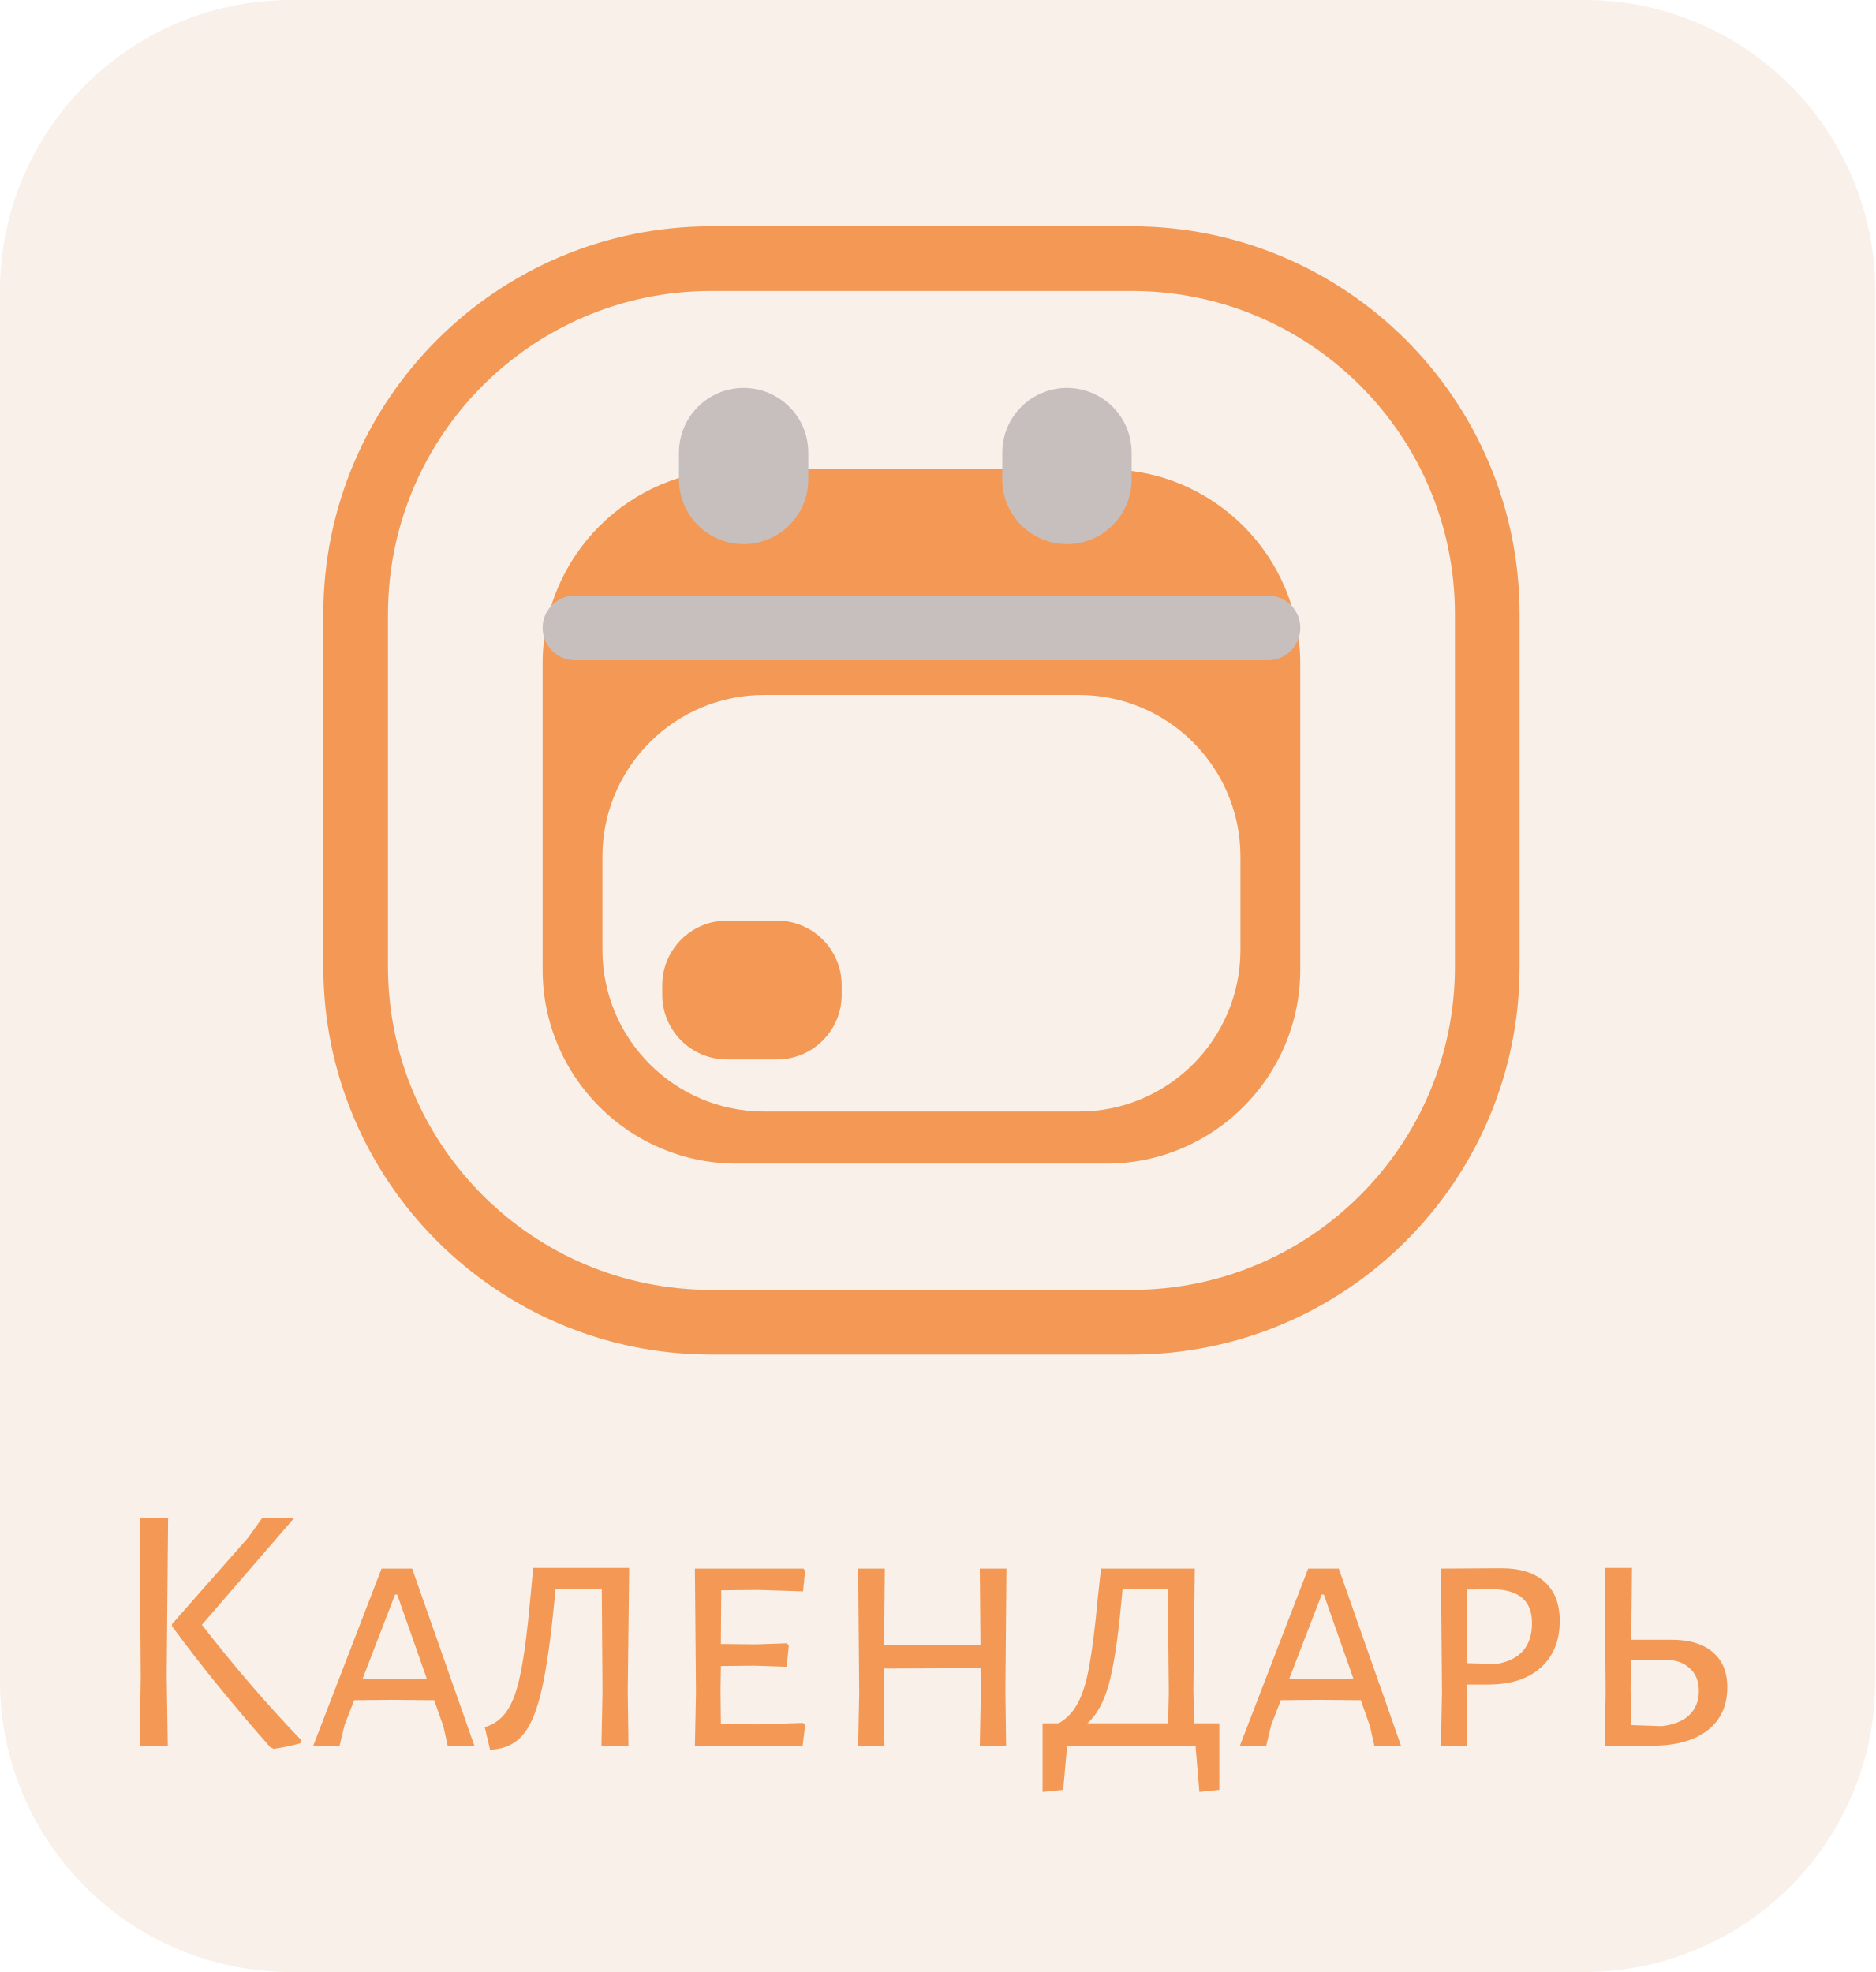
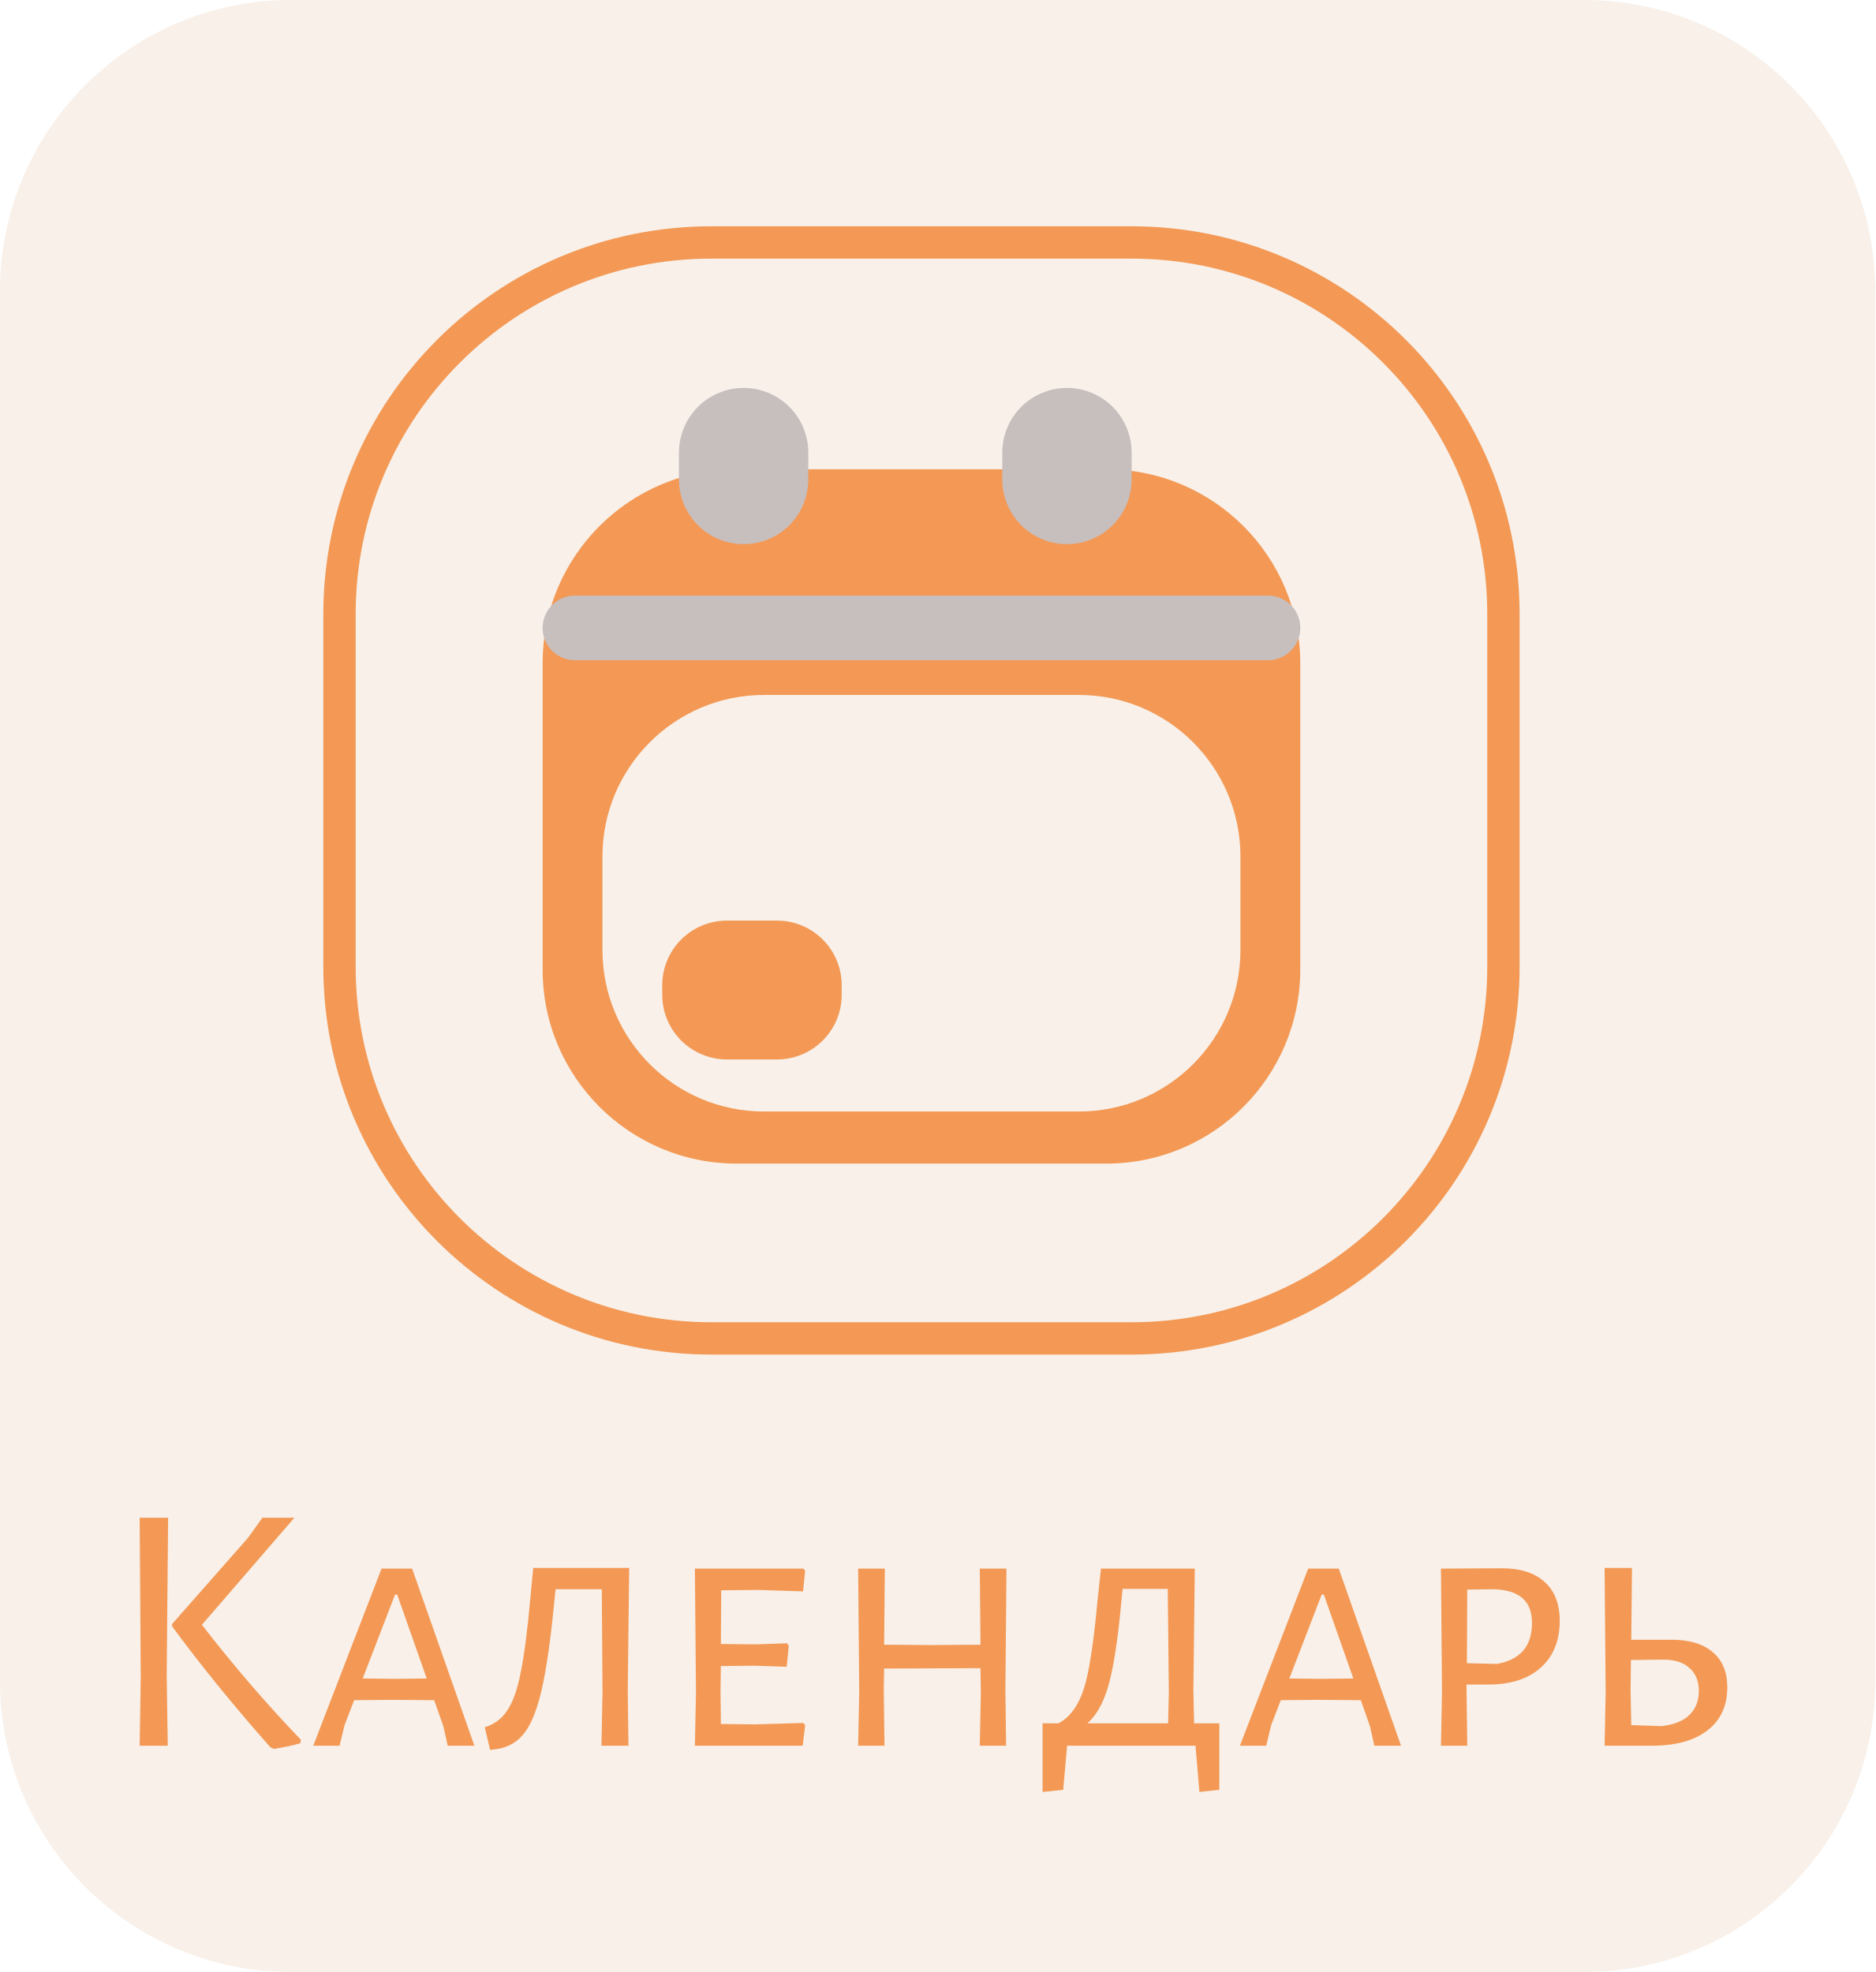
<svg xmlns="http://www.w3.org/2000/svg" width="58" height="61" viewBox="0 0 58 61" fill="none">
  <rect width="58" height="61" rx="9" fill="#F8F0E9" />
-   <rect x="11" y="8" width="35" height="32.901" rx="11" fill="#F8F0E9" stroke="#F39955" stroke-width="2" />
+   <rect x="10.5" y="7.5" width="36" height="33.901" rx="11.5" fill="#F8F0E9" stroke="#F39955" />
  <rect x="16.783" y="14.517" width="23.433" height="21.477" rx="6" fill="#F39955" />
  <path d="M5.156 51.8L5.189 54H4.32L4.353 51.877L4.32 46.949H5.2L5.156 51.8ZM6.245 50.26C7.221 51.521 8.24 52.706 9.303 53.813L9.292 53.923C9.072 53.989 8.797 54.048 8.467 54.099L8.357 54.044C7.199 52.731 6.187 51.485 5.321 50.304V50.238L7.675 47.565L8.115 46.949H9.105L6.245 50.26ZM14.672 54H13.847L13.715 53.406L13.429 52.592L12.12 52.581L10.954 52.592L10.657 53.362L10.503 54H9.689L11.801 48.522H12.747L14.672 54ZM13.198 51.921L12.285 49.325H12.219L11.218 51.921L12.186 51.932L13.198 51.921ZM19.416 52.284L19.438 54H18.602L18.635 52.35L18.613 49.16H17.183L17.139 49.6C17.029 50.722 16.905 51.595 16.765 52.218C16.626 52.841 16.45 53.296 16.237 53.582C16.025 53.868 15.746 54.04 15.401 54.099L15.159 54.132L14.994 53.428C15.288 53.34 15.519 53.168 15.687 52.911C15.863 52.654 16.003 52.262 16.105 51.734C16.215 51.199 16.314 50.436 16.402 49.446L16.49 48.522L16.479 48.5H19.46L19.416 52.284ZM24.837 53.296L24.903 53.362L24.826 54H21.493L21.526 52.35L21.493 48.522H24.848L24.903 48.588L24.837 49.226L23.451 49.182L22.307 49.193L22.296 50.854L23.385 50.865L24.342 50.832L24.397 50.909L24.331 51.558L23.319 51.525L22.296 51.536L22.285 52.284L22.296 53.329L23.374 53.34L24.837 53.296ZM31.096 52.284L31.118 54H30.304L30.337 52.35L30.326 51.602L27.345 51.613L27.334 52.284L27.356 54H26.542L26.575 52.35L26.542 48.522H27.367L27.345 50.876L28.83 50.887L30.326 50.876L30.304 48.522H31.129L31.096 52.284ZM37.713 53.307V55.364L37.097 55.43L36.976 54H33.005L32.884 55.364L32.246 55.43V53.307H32.741C32.983 53.175 33.177 52.973 33.324 52.702C33.478 52.431 33.599 52.046 33.687 51.547C33.782 51.041 33.87 50.344 33.951 49.457L34.05 48.544L34.039 48.522H36.954L36.91 52.284L36.932 53.307H37.713ZM36.151 52.35L36.118 49.149H34.721L34.677 49.6C34.574 50.715 34.446 51.551 34.292 52.108C34.138 52.658 33.918 53.058 33.632 53.307H36.129L36.151 52.35ZM43.332 54H42.507L42.375 53.406L42.089 52.592L40.78 52.581L39.614 52.592L39.317 53.362L39.163 54H38.349L40.461 48.522H41.407L43.332 54ZM41.858 51.921L40.945 49.325H40.879L39.878 51.921L40.846 51.932L41.858 51.921ZM46.437 48.511C47.017 48.511 47.46 48.65 47.768 48.929C48.084 49.208 48.241 49.611 48.241 50.139C48.241 50.755 48.043 51.239 47.647 51.591C47.259 51.936 46.72 52.108 46.03 52.108H45.359V52.284L45.381 54H44.567L44.6 52.35L44.567 48.522L46.437 48.511ZM46.294 51.47C47.02 51.345 47.383 50.924 47.383 50.205C47.383 49.86 47.284 49.604 47.086 49.435C46.896 49.266 46.606 49.175 46.217 49.16L45.381 49.171L45.37 51.448L46.294 51.47ZM51.686 50.722C52.25 50.722 52.679 50.85 52.973 51.107C53.273 51.356 53.424 51.719 53.424 52.196C53.424 52.768 53.218 53.212 52.808 53.527C52.404 53.842 51.832 54 51.092 54H49.629L49.662 52.35L49.629 48.5H50.476L50.454 50.722H51.686ZM51.389 53.395C51.77 53.351 52.056 53.237 52.247 53.054C52.445 52.863 52.544 52.614 52.544 52.306C52.544 51.998 52.445 51.76 52.247 51.591C52.056 51.415 51.777 51.331 51.411 51.338L50.443 51.349L50.432 52.284L50.454 53.362L51.389 53.395Z" fill="#F39955" />
  <line x1="17.783" y1="19.423" x2="39.217" y2="19.423" stroke="#C7BEBE" stroke-width="2" stroke-linecap="round" />
  <line x1="23" y1="14.832" x2="23" y2="14" stroke="#C7BEBE" stroke-width="4" stroke-linecap="round" />
  <line x1="33" y1="14.832" x2="33" y2="14" stroke="#C7BEBE" stroke-width="4" stroke-linecap="round" />
  <rect x="18.633" y="21.497" width="19.733" height="12.886" rx="5" fill="#F8F0E9" />
  <rect x="20.483" y="28.477" width="5.55" height="4.295" rx="2" fill="#F39955" />
</svg>
